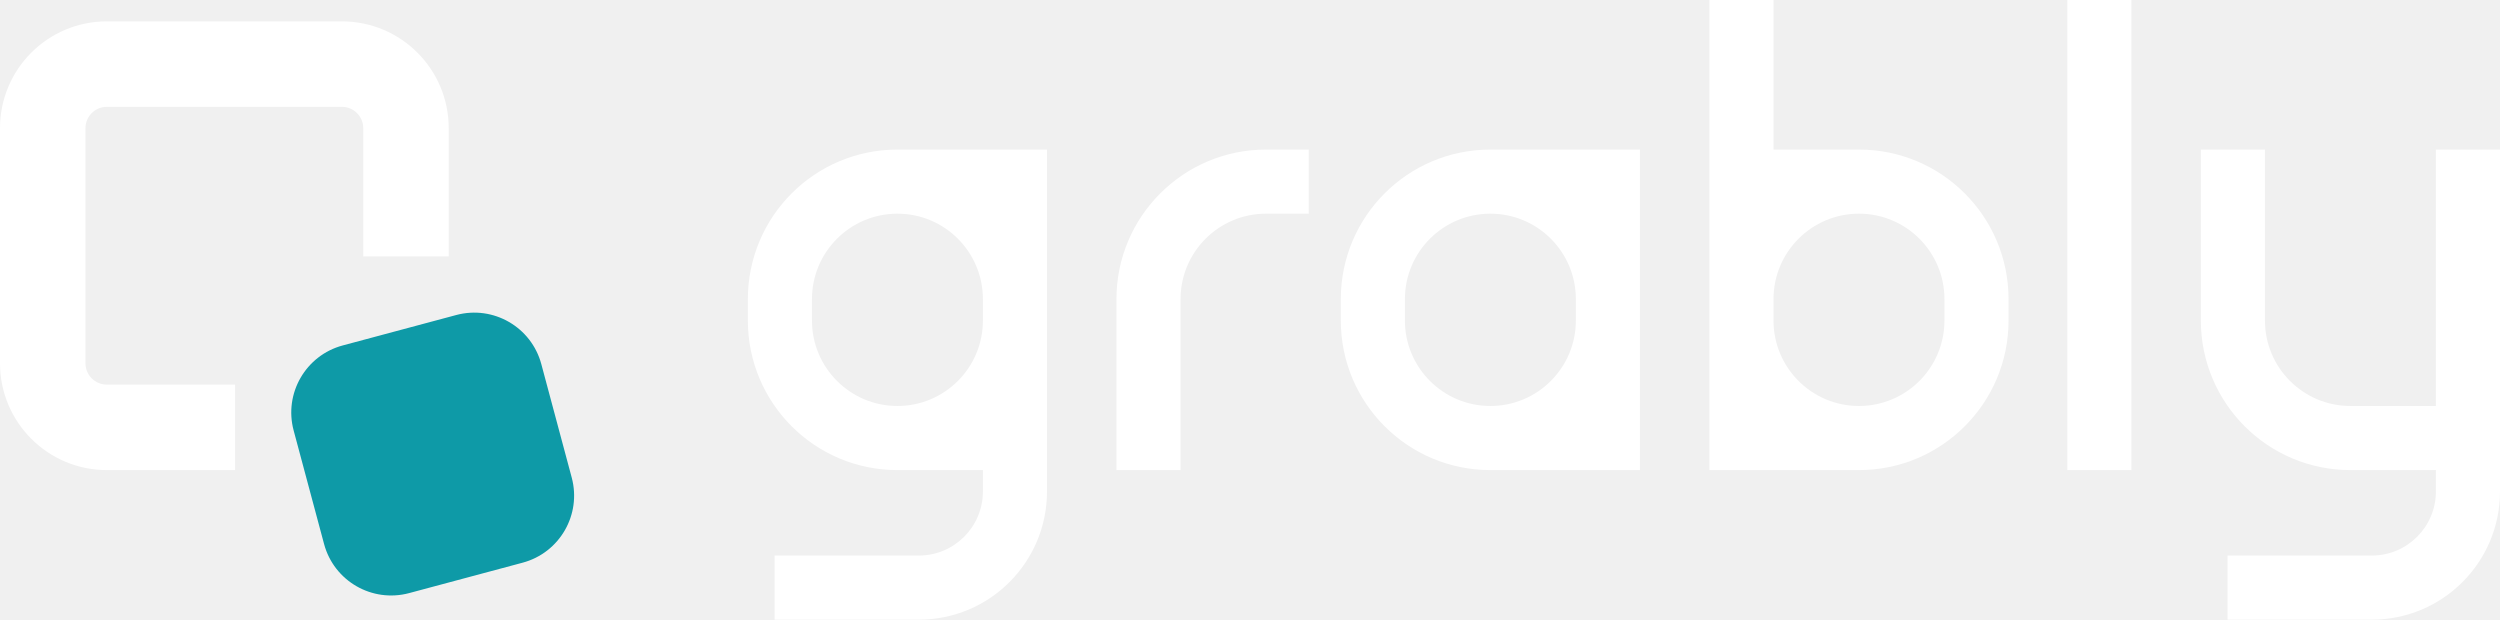
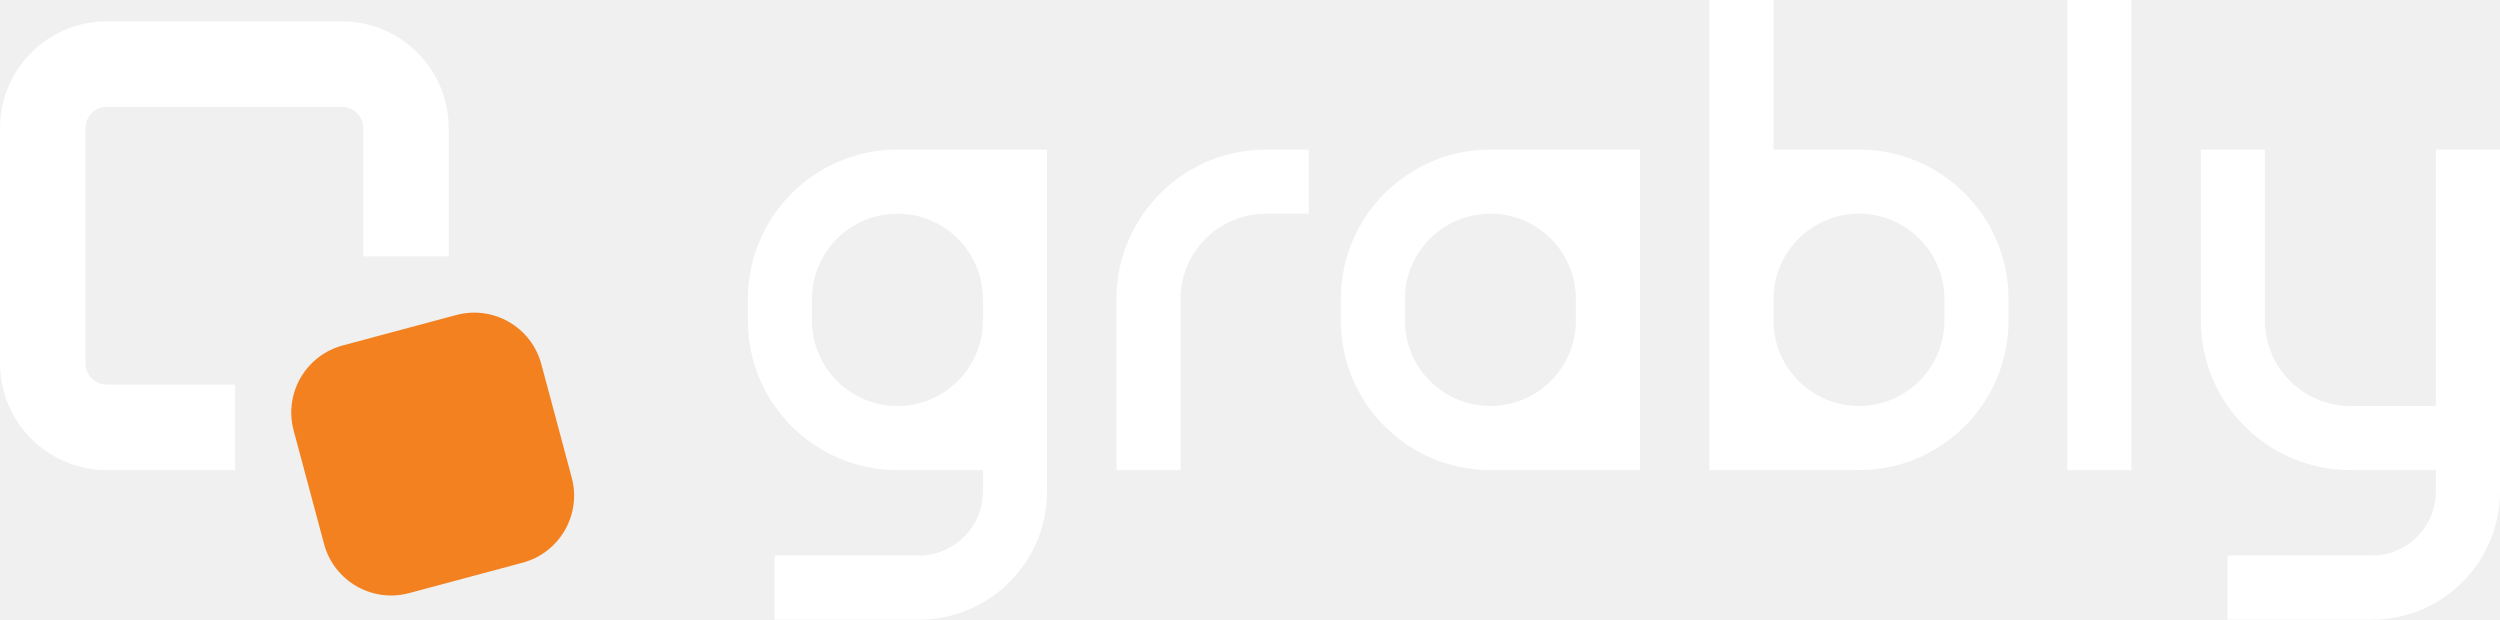
<svg xmlns="http://www.w3.org/2000/svg" viewBox="0 0 936 232" width="936" height="232" role="img" aria-labelledby="title">
  <path fill="#FFFFFF" d="M168 96V48A40 40 0 0 0 128 8H40A40 40 0 0 0 0 48V136A40 40 0 0 0 40 176H88V144H40A8 8 0 0 1 32 136V48A8 8 0 0 1 40 40H128A8 8 0 0 1 136 48V96Z" />
-   <path fill="#0E9AA7" d="M128.33 129.33L170.83 117.94A26 26 0 0 1 202.67 136.33L214.06 178.83A26 26 0 0 1 195.67 210.67L153.17 222.06A26 26 0 0 1 121.33 203.67L109.94 161.17A26 26 0 0 1 128.33 129.33Z" />
+   <path fill="#F38120" d="M128.33 129.33L170.83 117.94A26 26 0 0 1 202.67 136.33L214.06 178.83A26 26 0 0 1 195.67 210.67L153.17 222.06A26 26 0 0 1 121.33 203.67L109.94 161.17A26 26 0 0 1 128.33 129.33Z" />
  <path fill="#FFFFFF" fill-rule="evenodd" d="M336 56H392V184A48 48 0 0 1 344 232H290V208H344A24 24 0 0 0 368 184V176H336A56 56 0 0 1 280 120V112A56 56 0 0 1 336 56Z M336 80L336 80A32 32 0 0 1 368 112L368 120A32 32 0 0 1 336 152L336 152A32 32 0 0 1 304 120L304 112A32 32 0 0 1 336 80Z" />
  <path fill="#FFFFFF" d="M418 176V112A56 56 0 0 1 474 56H490V80H474A32 32 0 0 0 442 112V176Z" />
  <path fill="#FFFFFF" fill-rule="evenodd" d="M558 56H614V176H558A56 56 0 0 1 502 120V112A56 56 0 0 1 558 56Z M558 80L558 80A32 32 0 0 1 590 112L590 120A32 32 0 0 1 558 152L558 152A32 32 0 0 1 526 120L526 112A32 32 0 0 1 558 80Z" />
  <path fill="#FFFFFF" fill-rule="evenodd" d="M640 0H664V56H696A56 56 0 0 1 752 112V120A56 56 0 0 1 696 176H640Z M696 80L696 80A32 32 0 0 1 728 112L728 120A32 32 0 0 1 696 152L696 152A32 32 0 0 1 664 120L664 112A32 32 0 0 1 696 80Z" />
  <path fill="#FFFFFF" d="M774 0H798V176H774Z" />
  <path fill="#FFFFFF" d="M824 56H848V120A32 32 0 0 0 880 152H912V56H936V184A48 48 0 0 1 888 232H834V208H888A24 24 0 0 0 912 184V176H880A56 56 0 0 1 824 120Z" />
</svg>
